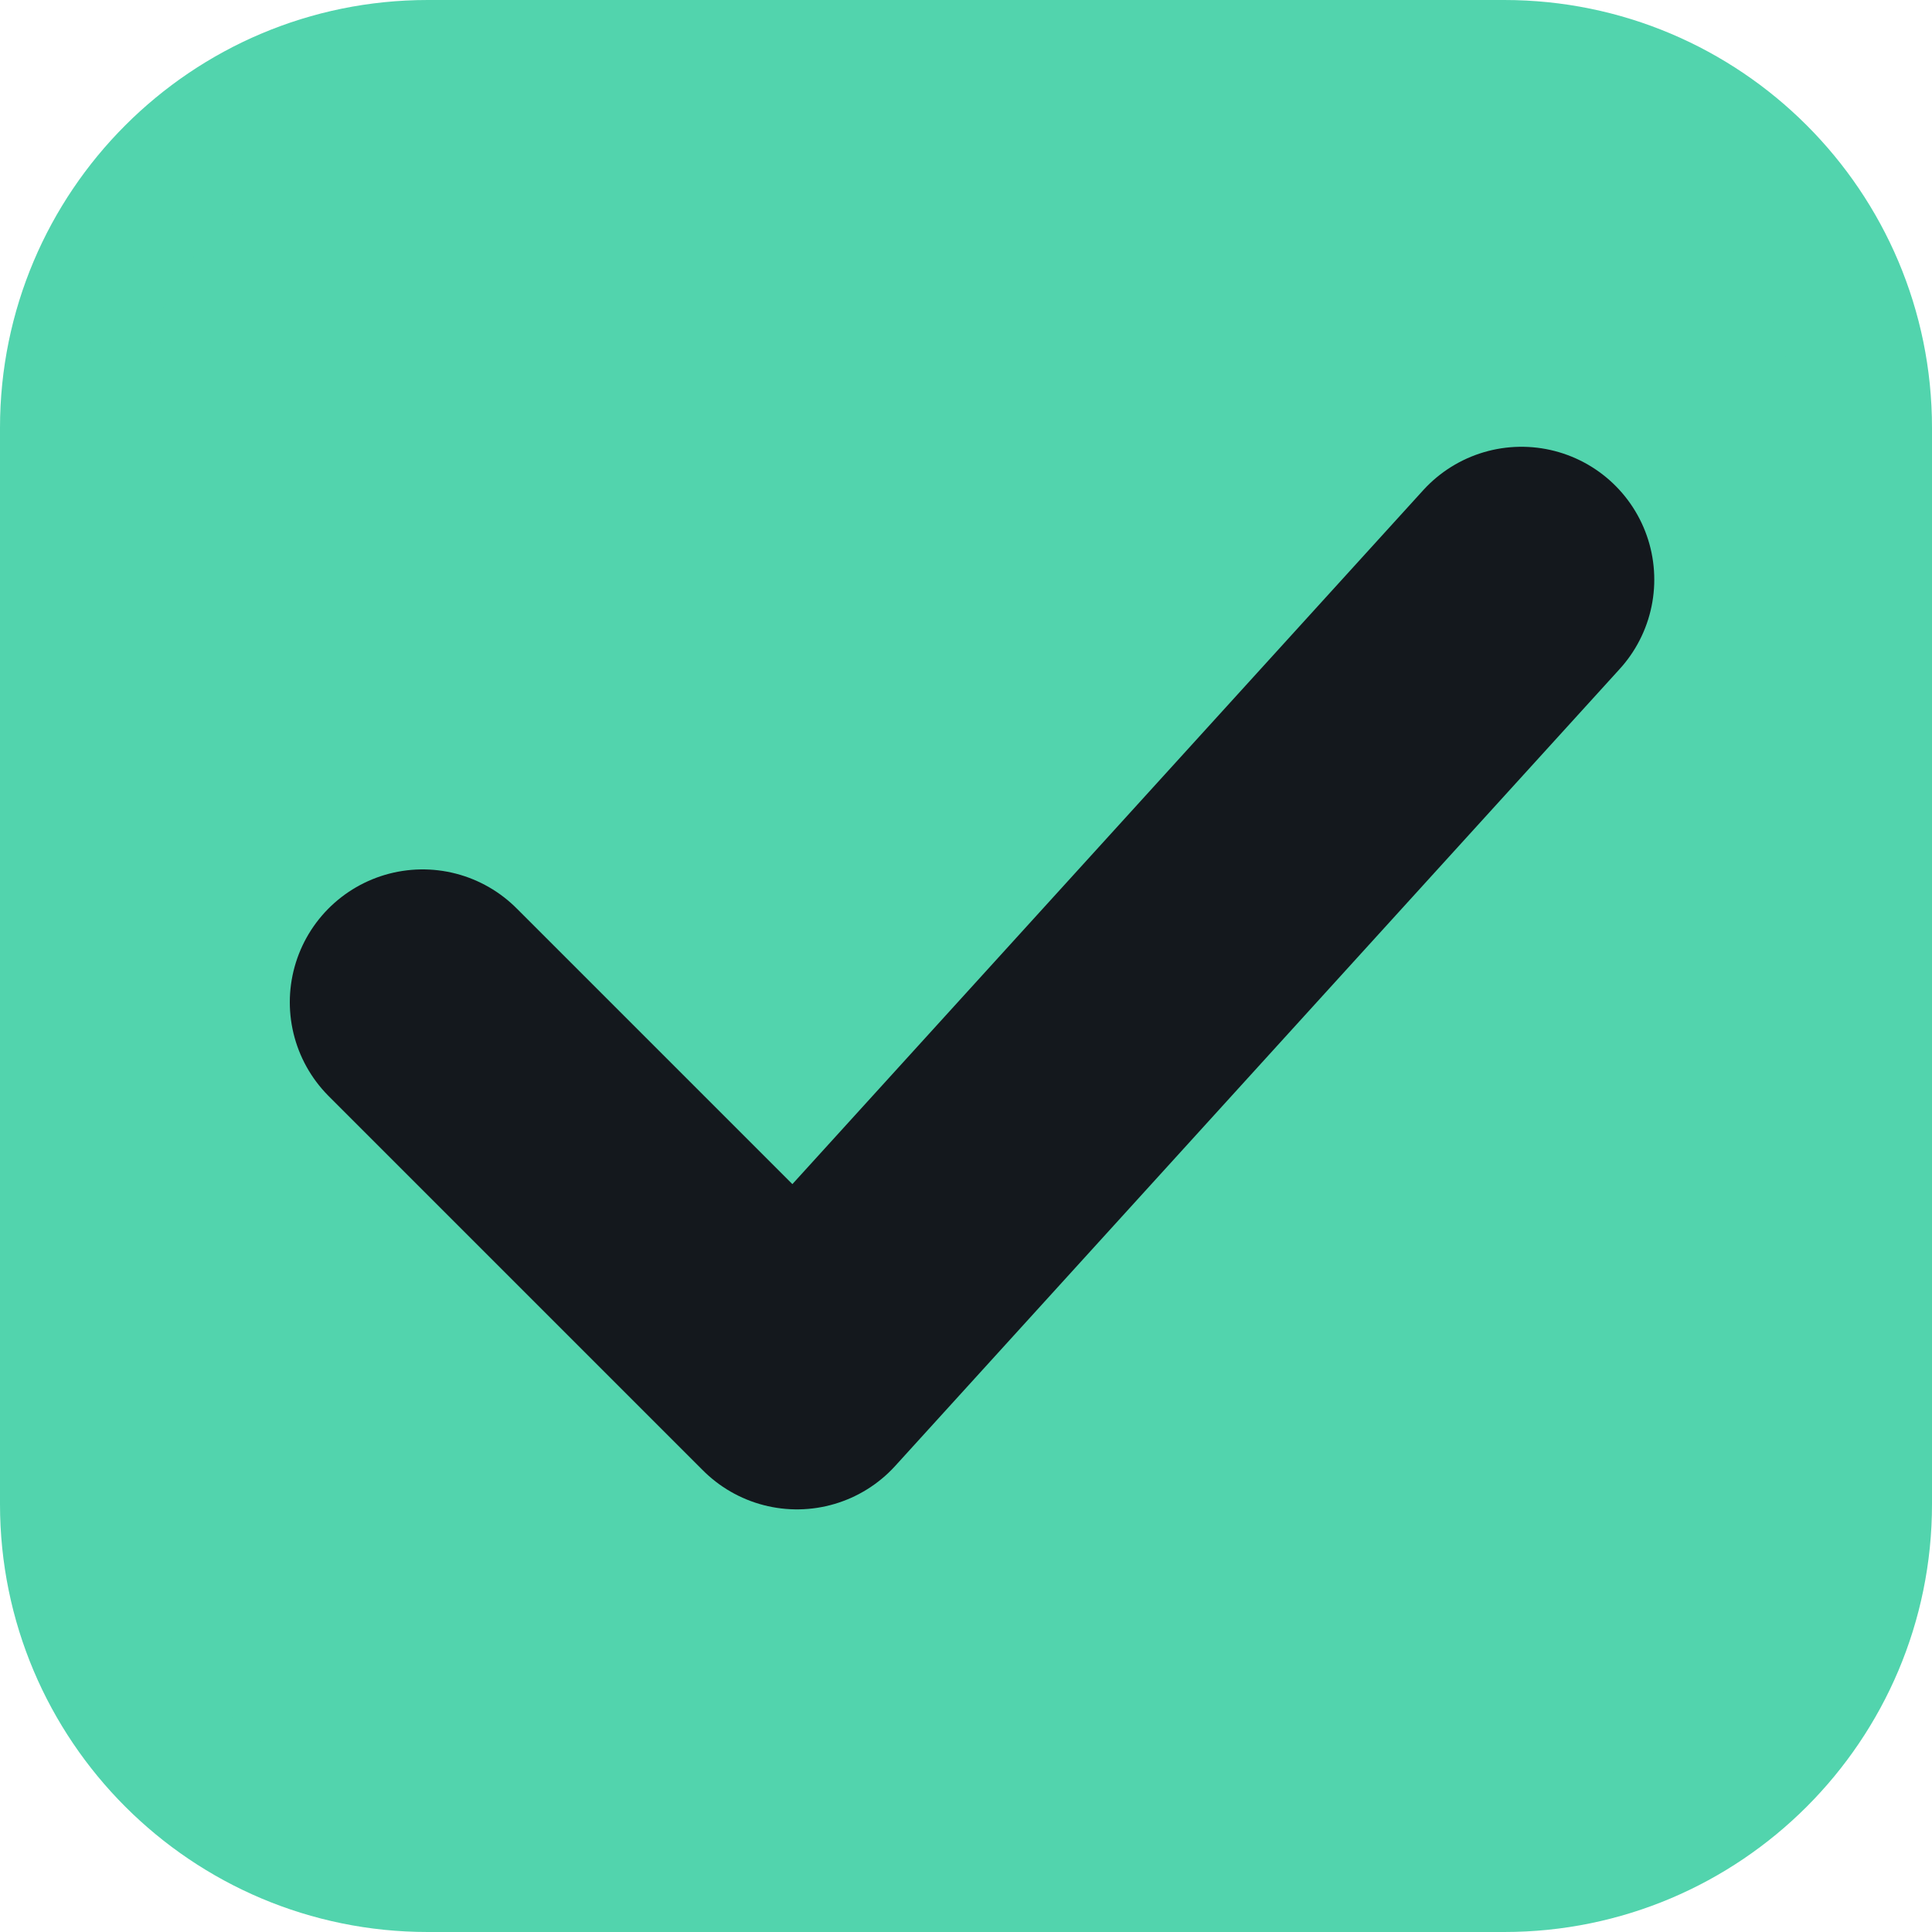
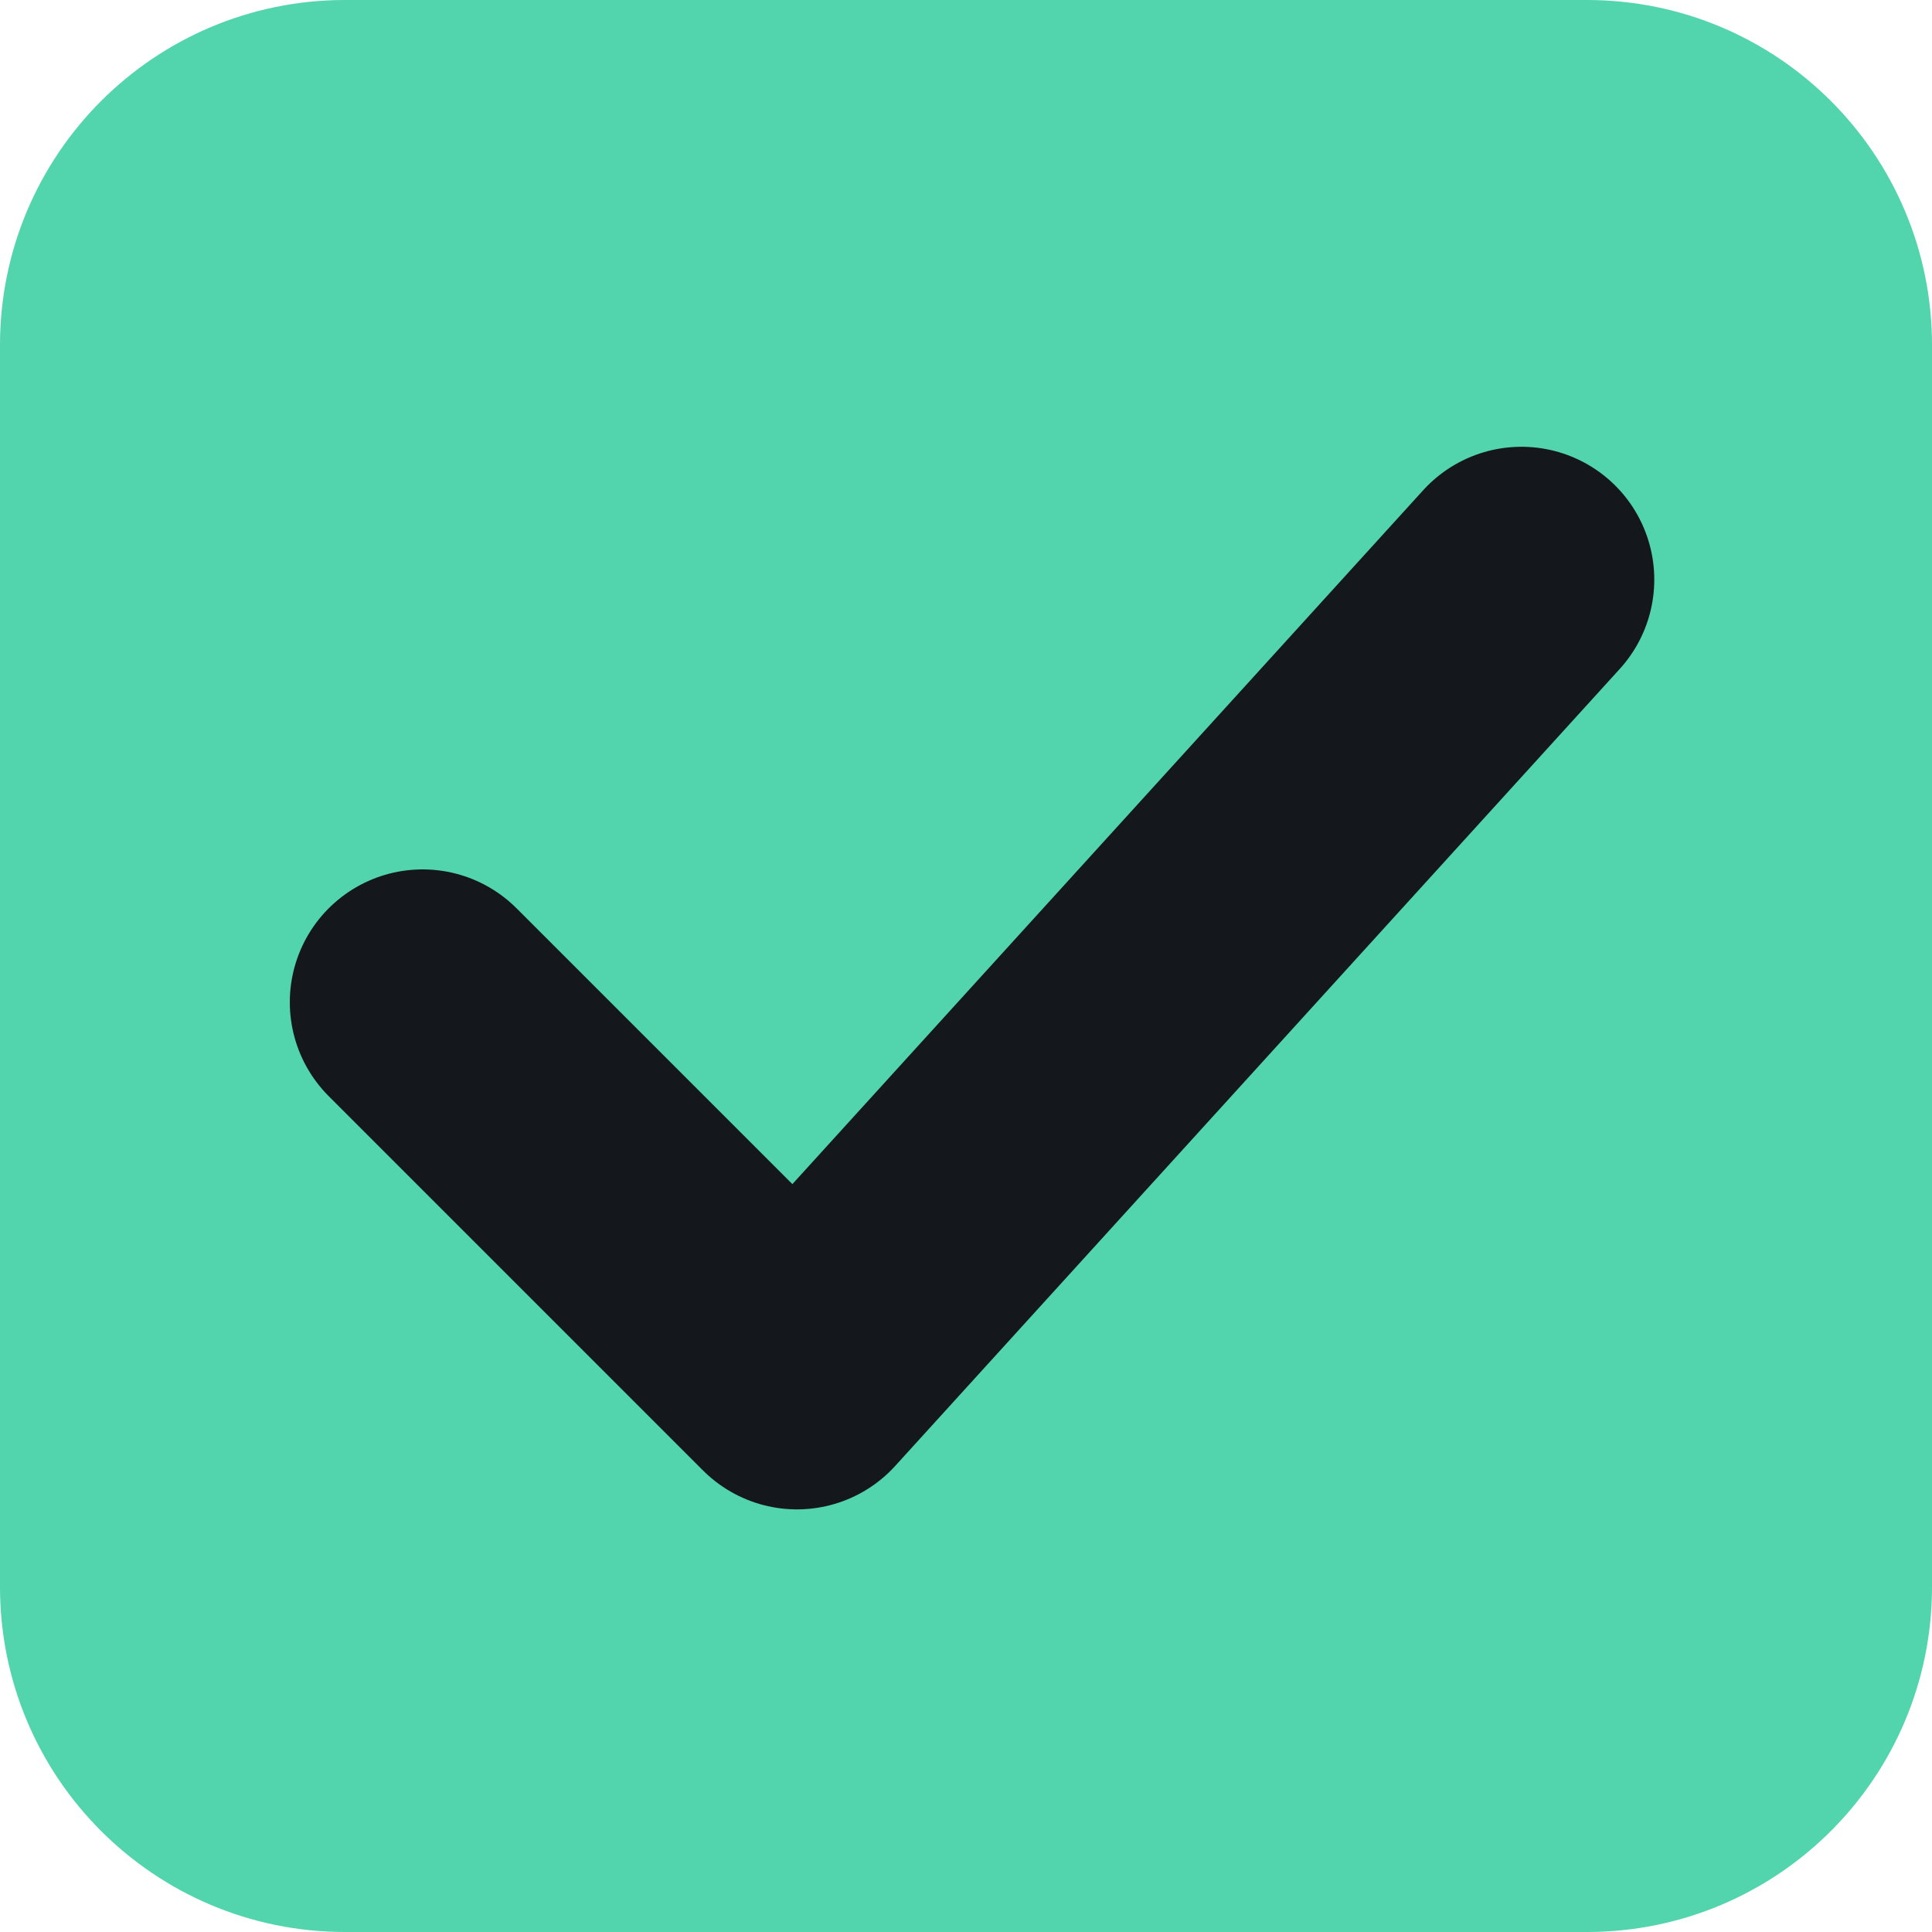
<svg xmlns="http://www.w3.org/2000/svg" width="64" height="64" viewBox="0 0 14 14" fill="none" stroke-linecap="round" stroke-linejoin="round">
-   <rect x=".5" y=".5" width="13" height="13" rx="2.6" fill="#52D4AD" stroke="#52D4AD" />
+   <rect x=".5" y=".5" width="13" height="13" rx="2" fill="#52D4AD" stroke="#52D4AD" />
  <path d="M3.5 8.3 6.6 11.4 12.6 4.8" stroke="#14181D" stroke-width="2.2" transform="scale(.875)" />
</svg>
